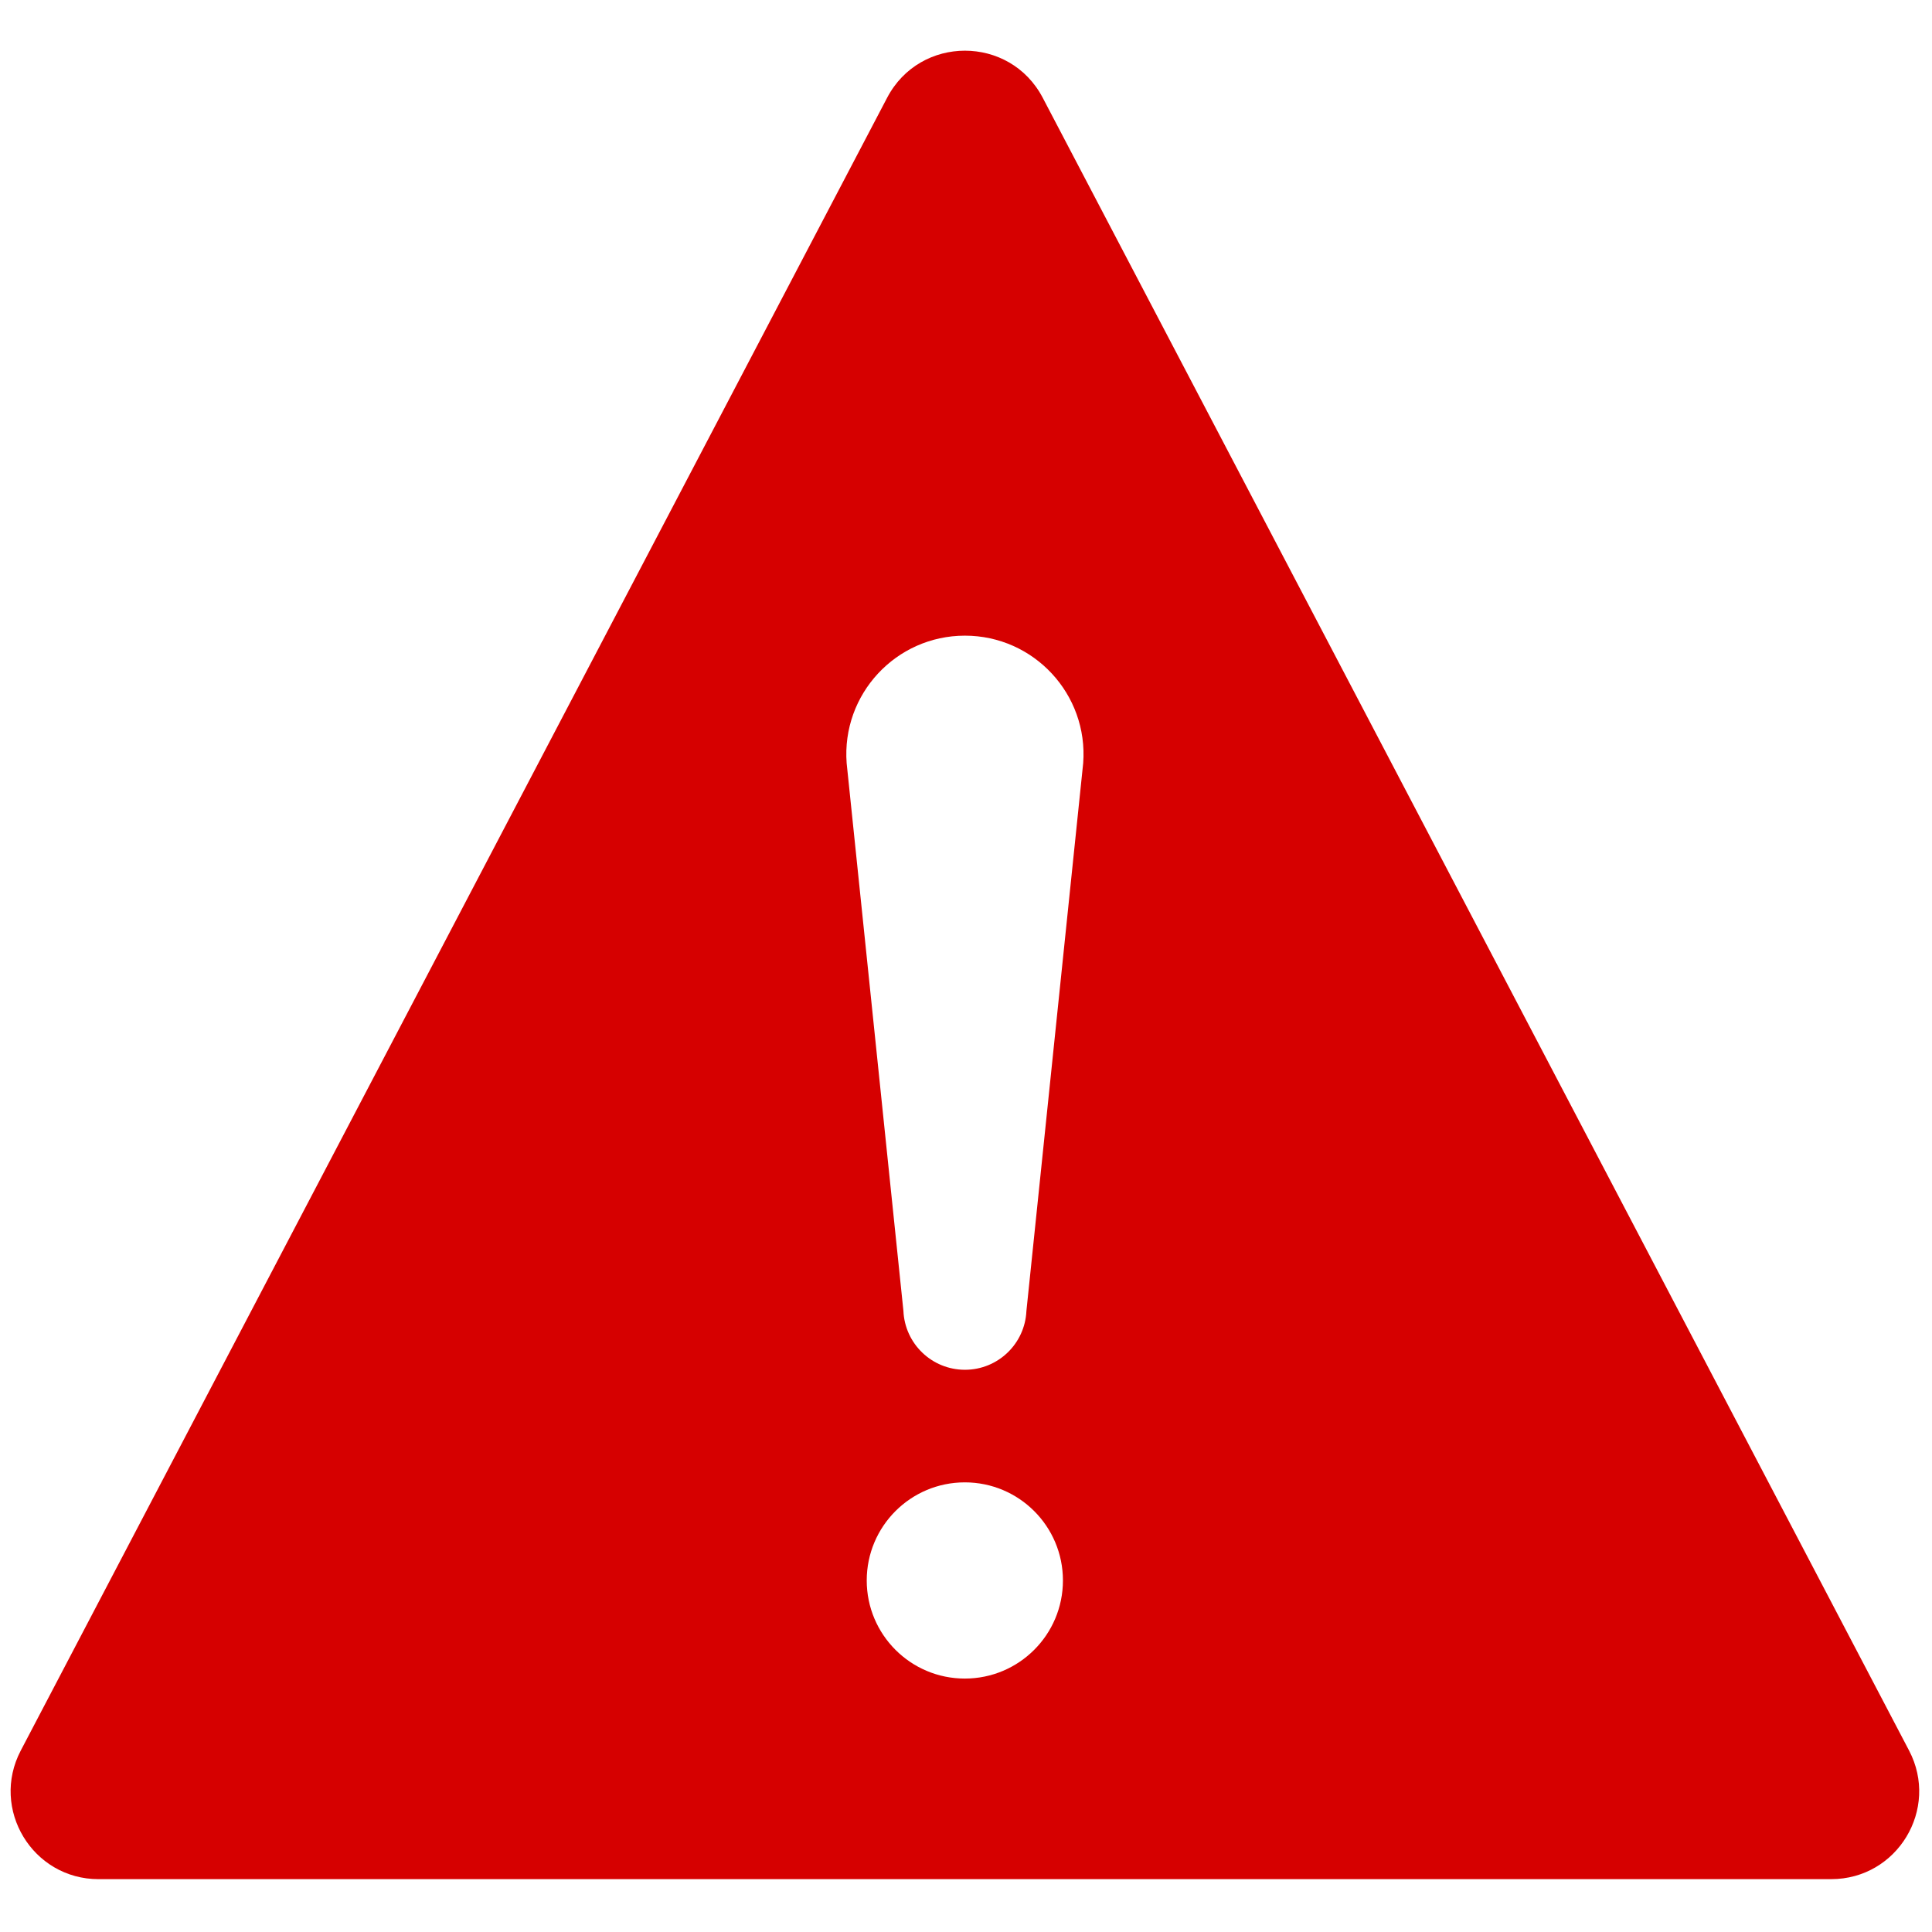
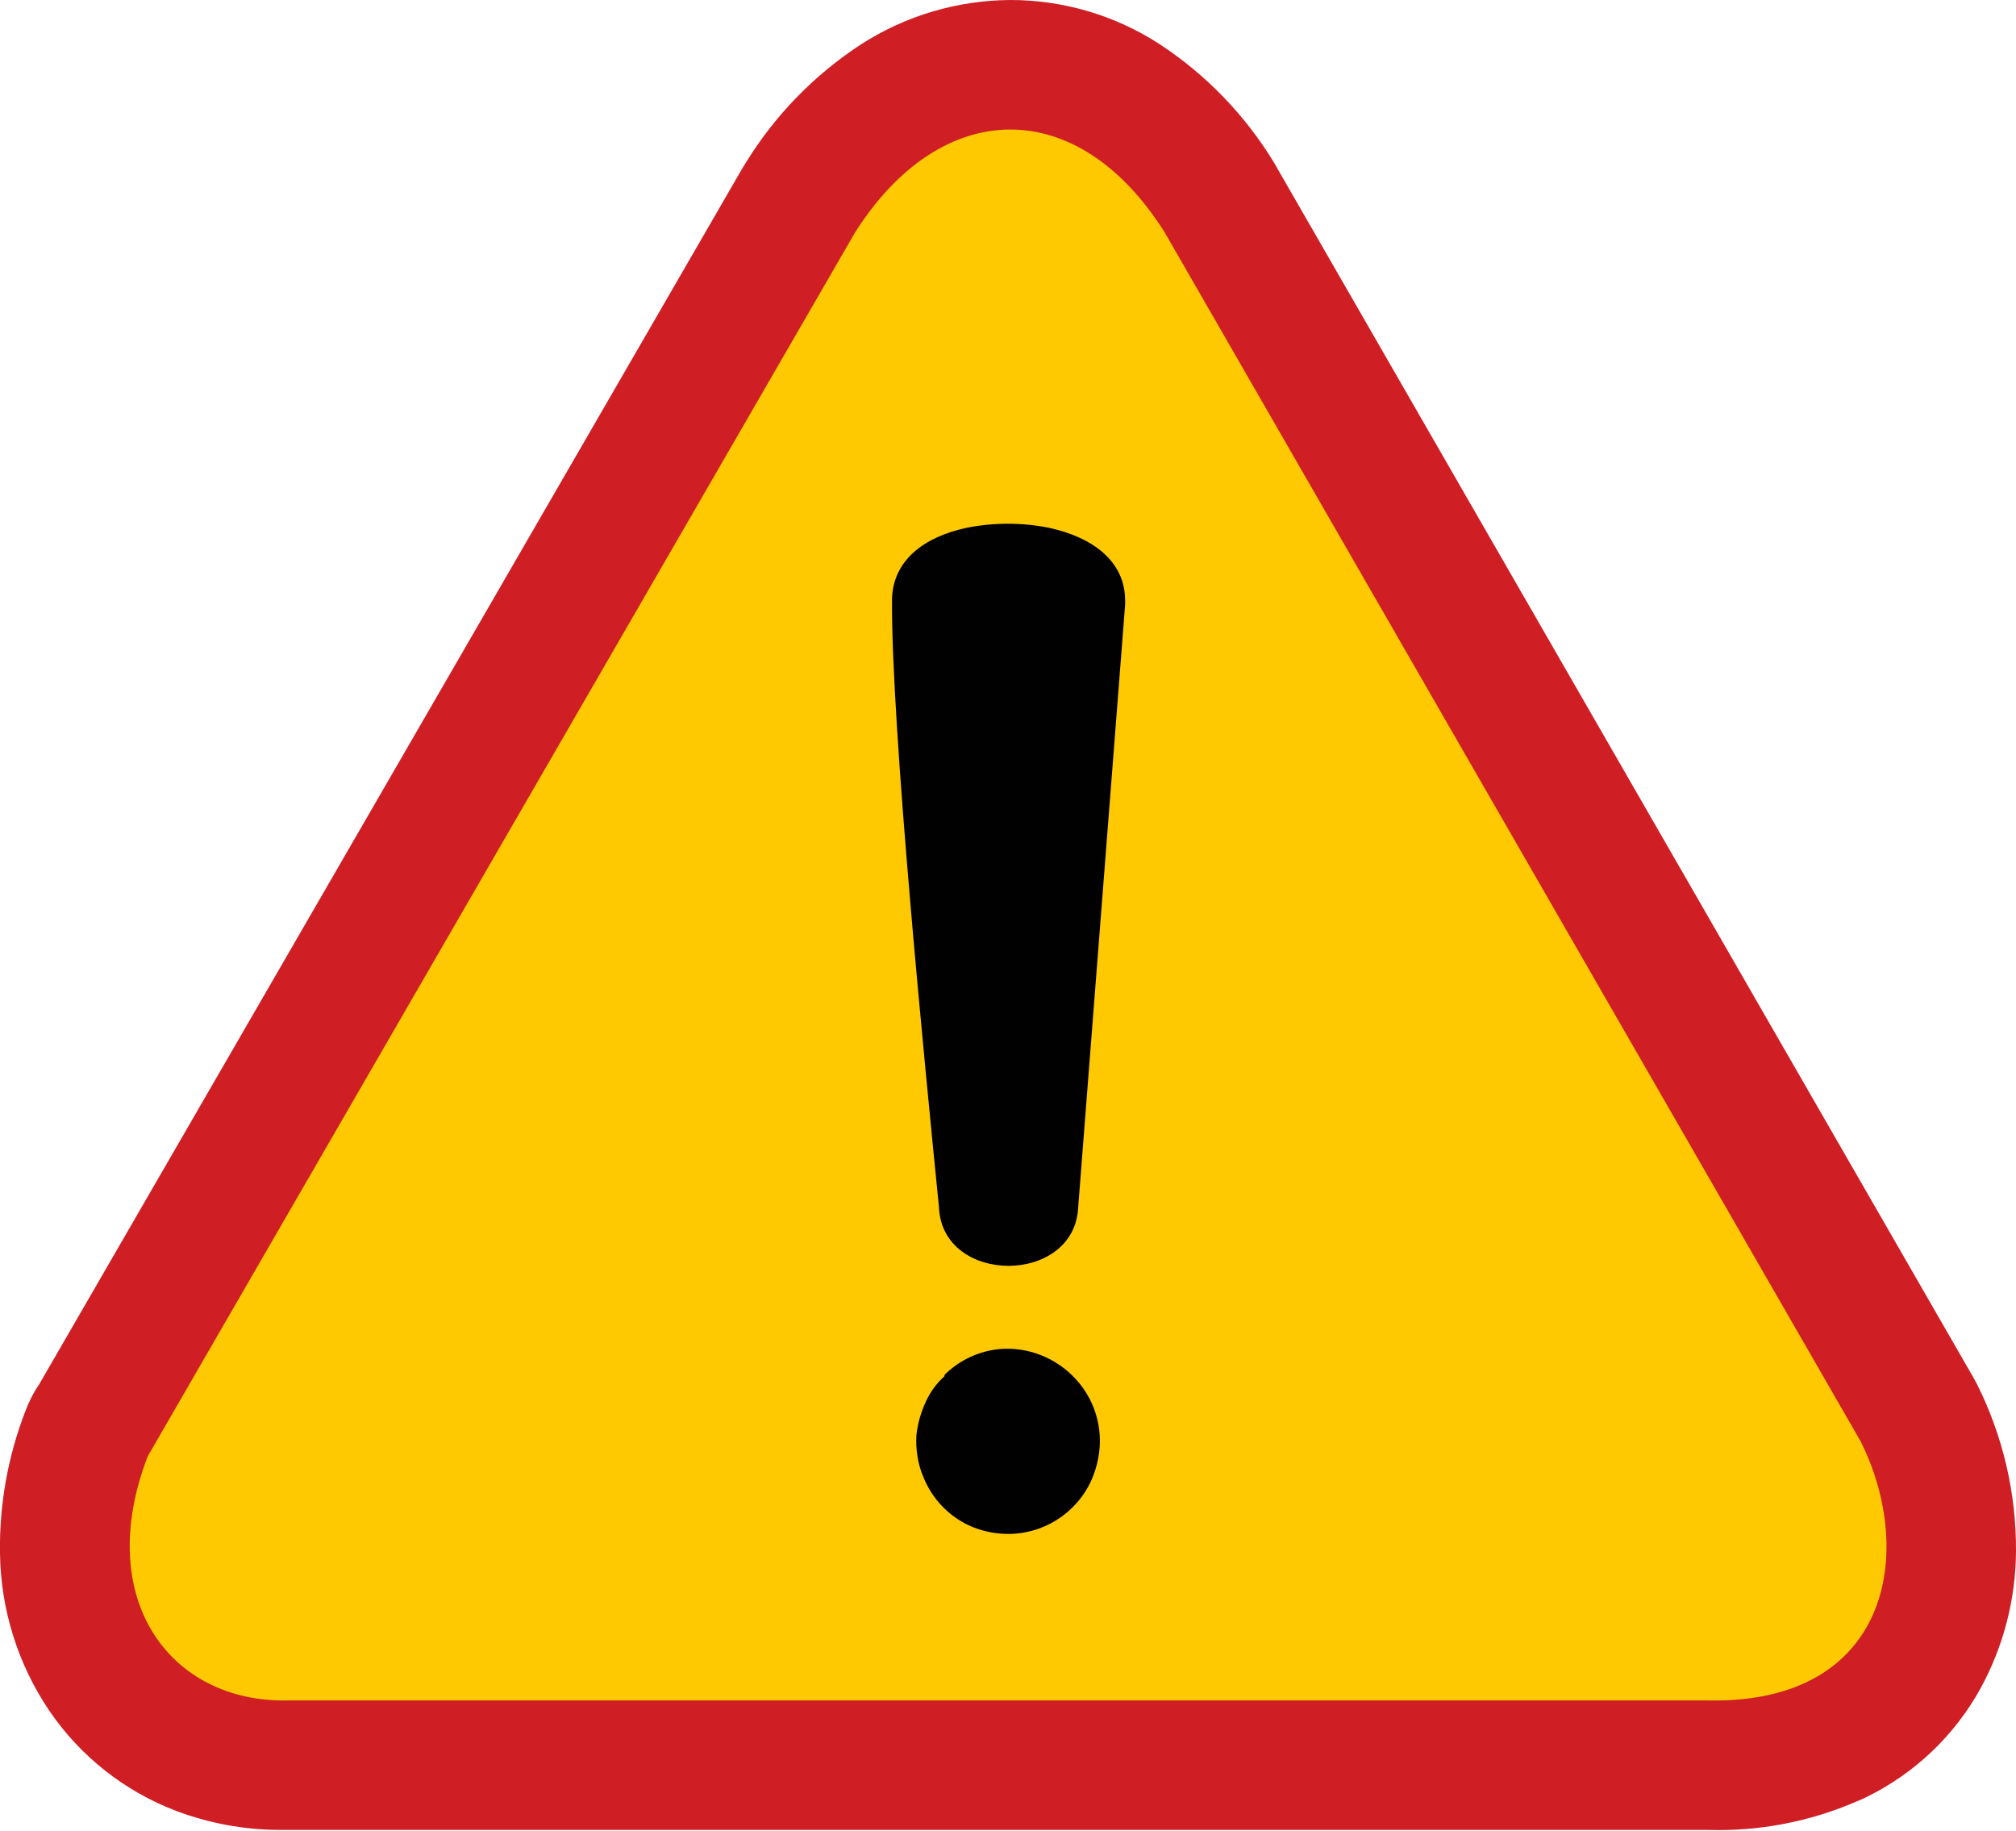
- <svg xmlns="http://www.w3.org/2000/svg" version="1.1" viewBox="0 0 256 256">
-   <g style="stroke: none; stroke-width: 0; stroke-dasharray: none; stroke-linecap: butt; stroke-linejoin: miter; stroke-miterlimit: 10; fill: none; fill-rule: nonzero; opacity: 1;" transform="translate(1.406593 1.406593) scale(2.81 2.81)">
-     <path d="M 45 88.11 h 40.852 c 3.114 0 5.114 -3.307 3.669 -6.065 L 48.669 4.109 c -1.551 -2.959 -5.786 -2.959 -7.337 0 L 0.479 82.046 c -1.446 2.758 0.555 6.065 3.669 6.065 H 45 z" style="stroke: none; stroke-width: 1; stroke-dasharray: none; stroke-linecap: butt; stroke-linejoin: miter; stroke-miterlimit: 10; fill: rgb(214,0,0); fill-rule: nonzero; opacity: 1;" transform=" matrix(1 0 0 1 0 0) " stroke-linecap="round" />
-     <path d="M 45 64.091 L 45 64.091 c -1.554 0 -2.832 -1.223 -2.9 -2.776 l -2.677 -25.83 c -0.243 -3.245 2.323 -6.011 5.577 -6.011 h 0 c 3.254 0 5.821 2.767 5.577 6.011 L 47.9 61.315 C 47.832 62.867 46.554 64.091 45 64.091 z" style="stroke: none; stroke-width: 1; stroke-dasharray: none; stroke-linecap: butt; stroke-linejoin: miter; stroke-miterlimit: 10; fill: rgb(255,255,255); fill-rule: nonzero; opacity: 1;" transform=" matrix(1 0 0 1 0 0) " stroke-linecap="round" />
-     <circle cx="44.996" cy="74.026" r="4.626" style="stroke: none; stroke-width: 1; stroke-dasharray: none; stroke-linecap: butt; stroke-linejoin: miter; stroke-miterlimit: 10; fill: rgb(255,255,255); fill-rule: nonzero; opacity: 1;" transform="  matrix(1 0 0 1 0 0) " />
-   </g>
+ <svg xmlns="http://www.w3.org/2000/svg" viewBox="0 0 122.88 111.54">
+   <defs>
+     <style>.cls-1{fill:#cf1f25;}.cls-2{fill:#fec901;fill-rule:evenodd;}.cls-3{fill:#010101;}</style>
+   </defs>
+   <path class="cls-1" d="M2.35,84.42,45.28,10.2l.17-.27h0A23,23,0,0,1,52.5,2.69,17,17,0,0,1,61.57,0a16.7,16.7,0,0,1,9.11,2.69,22.79,22.79,0,0,1,7,7.26q.19.32.36.63l42.23,73.34.24.44h0a22.48,22.48,0,0,1,2.37,10.19,17.63,17.63,0,0,1-2.17,8.35,15.94,15.94,0,0,1-6.93,6.6c-.19.1-.39.18-.58.26a21.19,21.19,0,0,1-9.11,1.75v0H17.61c-.22,0-.44,0-.65,0a18.07,18.07,0,0,1-6.2-1.15A16.42,16.42,0,0,1,3,104.24a17.53,17.53,0,0,1-3-9.57,23,23,0,0,1,1.57-8.74,7.66,7.66,0,0,1,.77-1.51Z" />
+   <path class="cls-2" d="M9,88.75,52.12,14.16c5.24-8.25,13.54-8.46,18.87,0l42.43,73.69c3.39,6.81,1.71,16-9.33,15.77H17.61C10.35,103.8,5.67,97.43,9,88.75Z" />
+   <path class="cls-3" d="M57.57,83.78A5.53,5.53,0,0,1,61,82.2a5.6,5.6,0,0,1,2.4.36,5.7,5.7,0,0,1,2,1.3,5.56,5.56,0,0,1,1.54,5,6.23,6.23,0,0,1-.42,1.35,5.57,5.57,0,0,1-5.22,3.26,5.72,5.72,0,0,1-2.27-.53A5.51,5.51,0,0,1,56.28,90a5.18,5.18,0,0,1-.36-1.27,5.83,5.83,0,0,1-.06-1.31h0a6.53,6.53,0,0,1,.57-2,4.7,4.7,0,0,1,1.14-1.56Zm8.15-10.24c-.19,4.79-8.31,4.8-8.49,0-.82-8.21-2.92-29.34-2.86-37.05.07-2.38,2-3.79,4.56-4.33a12.83,12.83,0,0,1,5,0c2.61.56,4.65,2,4.65,4.44v.24L65.72,73.54Z" />
</svg>
